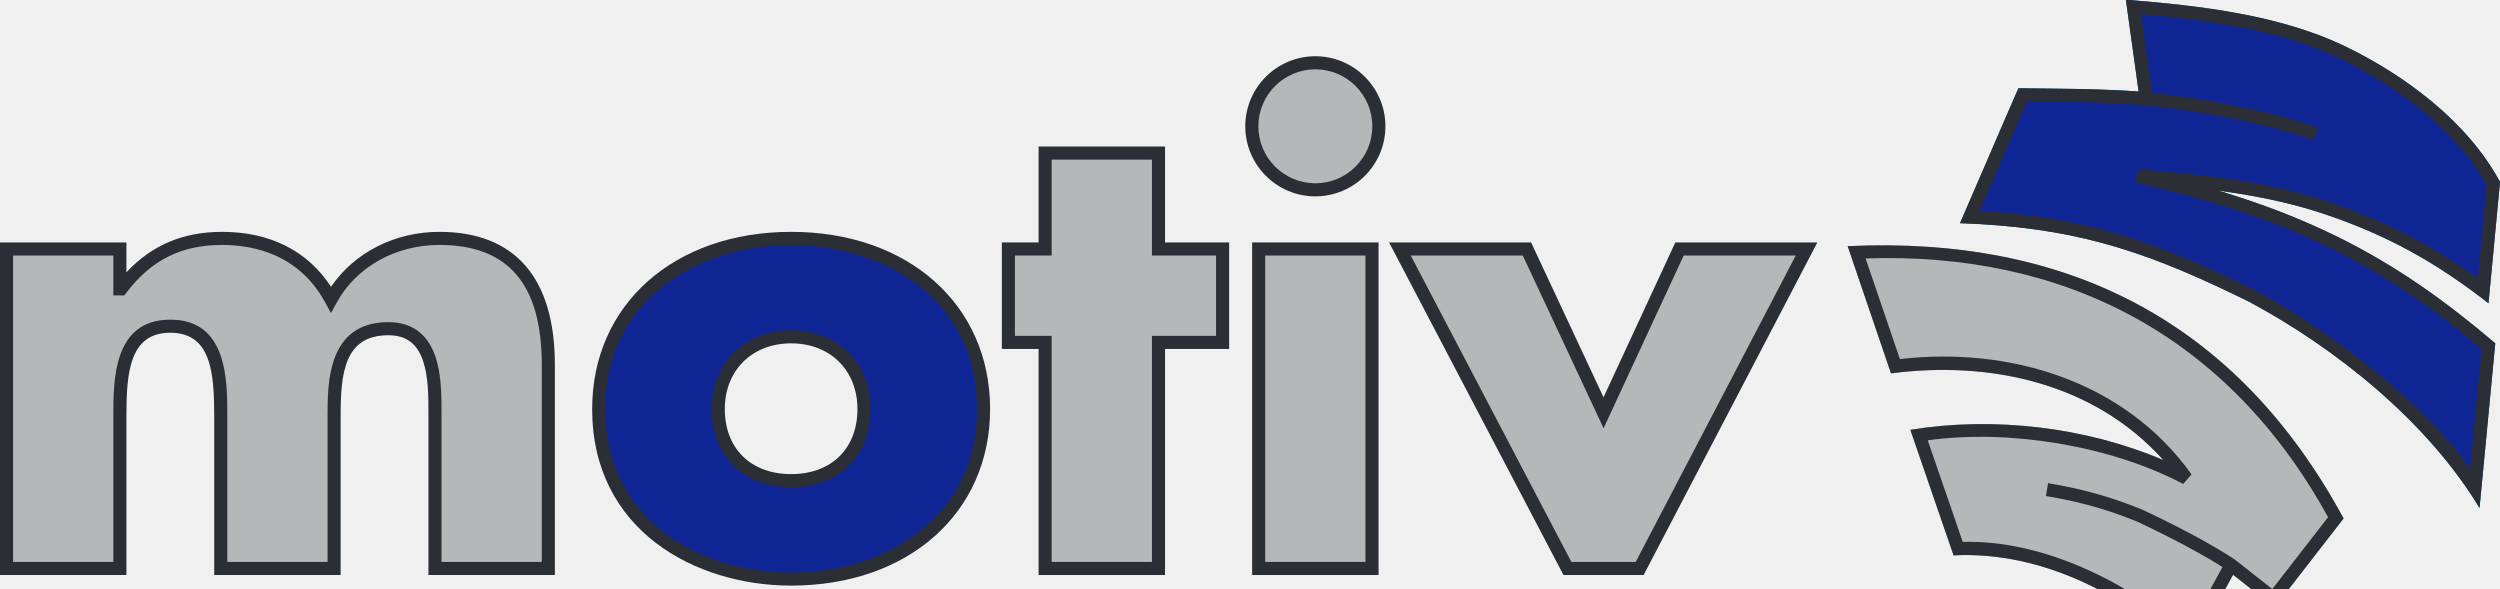
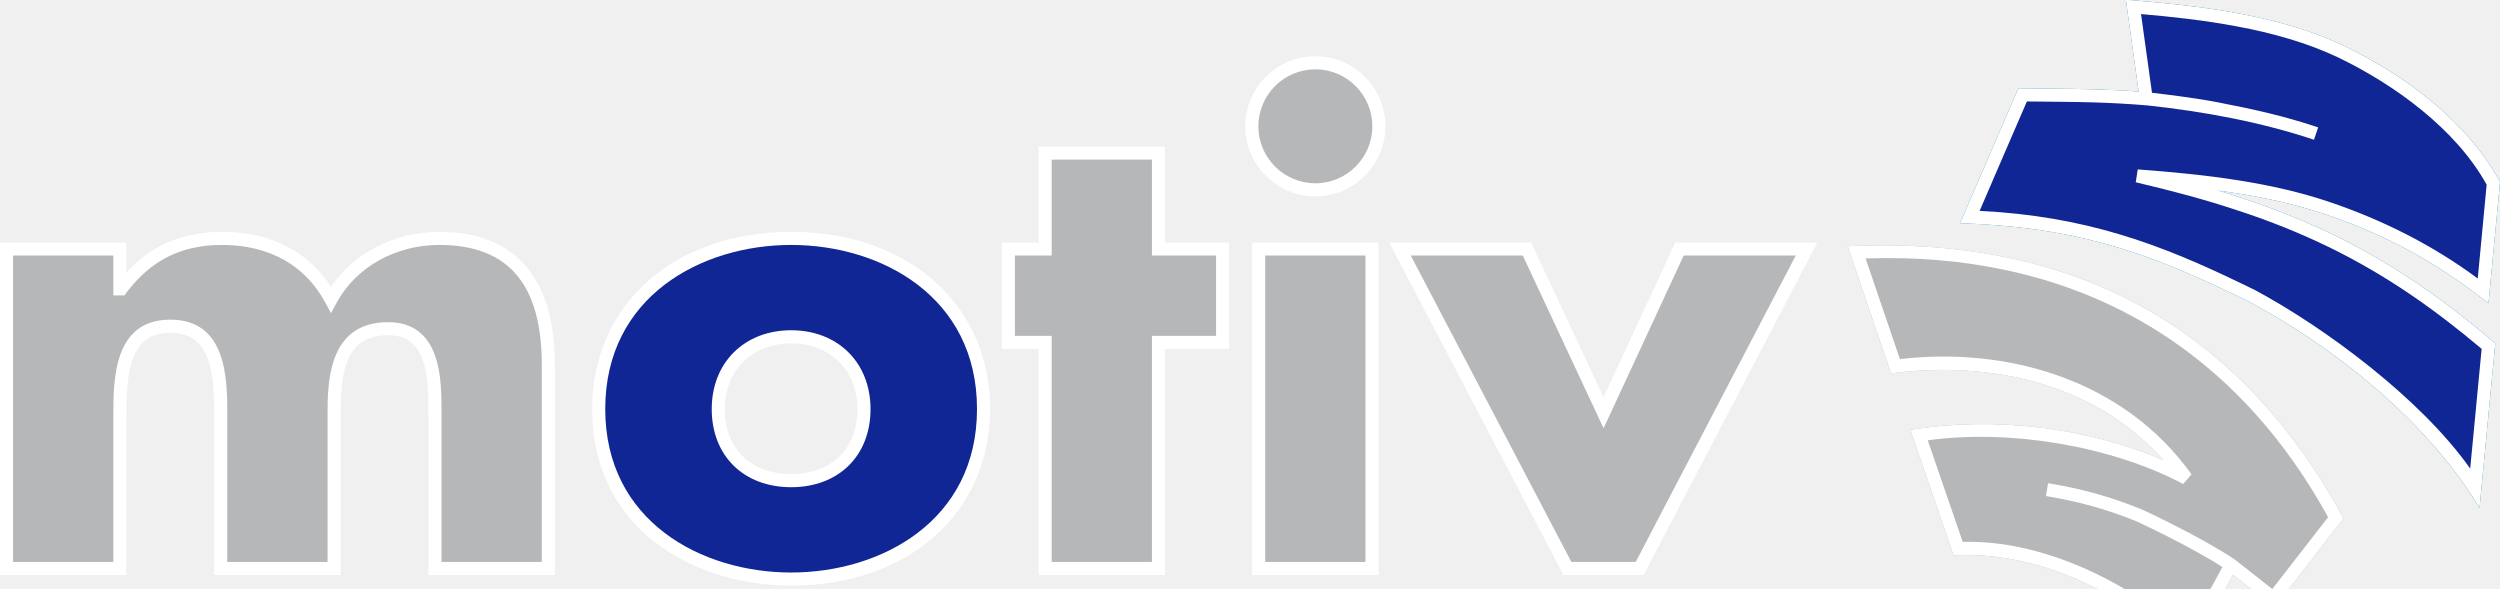
<svg xmlns="http://www.w3.org/2000/svg" version="1.2" viewBox="0 0 4606 1085" width="4606" height="1085">
  <defs>
    <clipPath clipPathUnits="userSpaceOnUse" id="cp1">
      <path d="m0 0h4606v1450h-4606z" />
    </clipPath>
  </defs>
  <style>
		.s0 { fill: #97a9ae } 
- 		.s1 { fill: #2c2e35 } 
+ 		.s1 { fill: #ffffff } 
		.s2 { fill: #b6b7b9 } 
		.s3 { fill: #006ca4 } 
		.s4 { fill: #102694 } 
	</style>
  <g id="Page 1" clip-path="url(#cp1)">
    <path id="Path 1" fill-rule="evenodd" class="s0" d="m4317.85 955.23c-196.34-362.84-508.75-520.77-913.73-501.69l79.83 234.36c181.4-23.74 373.75 17 501.94 159.86-143.29-61.23-312.83-80.79-466.3-55.89l79.64 231.35c164.56-8.37 318.35 75.07 435.27 181.89l79.74-146.15 76.42 60.16z" />
    <path id="Path 2" fill-rule="evenodd" class="s1" d="m4317.85 955.23c-196.34-362.84-508.75-520.77-913.73-501.69l79.83 234.36c181.4-23.74 373.75 17 501.94 159.86-143.29-61.23-312.83-80.79-466.3-55.89l79.64 231.35c164.56-8.37 318.35 75.07 435.27 181.89l79.74-146.15 76.42 60.16z" />
    <path id="Path 3" fill-rule="evenodd" class="s2" d="m4117.51 1030.97c-31.77-21.31-74.89-44.64-109.75-62.35-34.65-17.64-61.68-30.05-61.68-30.05-57.81-23.51-111.91-38.4-172.75-48.34l-3.88 23.71c58.97 9.65 110.97 23.88 166.82 46.57 0.17 0.08 95.83 44.12 158.36 84.2l-66.62 122.13c-109.99-96.15-265.99-172.51-411.88-168.46l-64.46-187.17c150.39-20.78 336.48 9.76 470.64 80.44l15.39-17.61c-125.15-175.22-340.39-235.41-537.33-212.48l-63.16-185.4c363.28-12.37 666.64 139.66 852.02 476.71l-102.74 132.38z" />
    <path id="Path 4" fill-rule="evenodd" class="s3" d="m4317.98 84.06c111.53 53.6 227.69 139.18 288.07 251.2l-21.24 223.48c-95.78-74.86-186.4-125.42-301.64-164.18-52.35-17.6-106.4-29.61-162.1-38.43q-17.18-2.75-34.56-5.13c13.72 4.16 27.1 8.38 40.2 12.72 64.77 20.98 123.02 44.63 181.02 73.1 108.99 54.11 196.84 117.14 289.57 195.65l-29 303.42c-95.9-158.93-263.39-293.61-425.18-380.34l-25.37-12.24c-177.56-86-305.91-124.96-506.62-132.13 36.16-82.76 71.35-165.91 107.59-248.58 45.42 0.76 90.86 0.67 136.27 1.94 28.41 0.77 56.45 1.95 85.22 4.14l-23.53-169.21c69.88 5.71 139.52 12.42 208.51 25.44 67.66 12.58 134.07 31.27 192.79 59.15z" />
    <path id="Path 5" fill-rule="evenodd" class="s1" d="m4317.98 84.06c111.53 53.6 227.69 139.18 288.07 251.2l-21.24 223.48c-95.78-74.86-186.4-125.42-301.64-164.18-52.35-17.6-106.4-29.61-162.1-38.43q-17.18-2.75-34.56-5.13c13.72 4.16 27.1 8.38 40.2 12.72 64.77 20.98 123.02 44.63 181.02 73.1 108.99 54.11 196.84 117.14 289.57 195.65l-29 303.42c-95.9-158.93-263.39-293.61-425.18-380.34l-25.37-12.24c-177.56-86-305.91-124.96-506.62-132.13 36.16-82.76 71.35-165.91 107.59-248.58 45.42 0.76 90.86 0.67 136.27 1.94 28.41 0.77 56.45 1.95 85.22 4.14l-23.53-169.21c69.88 5.71 139.52 12.42 208.51 25.44 67.66 12.58 134.07 31.27 192.79 59.15z" />
    <path id="Path 6" fill-rule="evenodd" class="s4" d="m4307.63 105.76c-56.25-26.71-120.5-44.88-186.88-57.22-58.85-11.1-119.19-17.74-176.12-22.62l20.19 145.03c22.41 2.59 80.49 9.58 121.16 17.52 66.32 12.93 120.7 24.72 184.98 46.21l-7.62 22.81c-99.19-33.16-203.43-52.01-307.2-63.32-33.93-2.77-67.75-4.68-101.79-5.6-39.67-1.12-79.55-1.09-120.03-1.65-29.32 67.02-57.8 134.31-87.05 201.61 192.26 9.47 329.58 59.81 480.95 133.13l26.01 12.58c128.51 68.88 305.61 199.79 396.86 329.09l21.09-220.63c-88.57-74.52-173.98-134.12-275.08-184.33-56.98-27.97-114.23-51.19-177.85-71.79-55.22-18.32-115.51-34.56-184.35-50.79l3.69-23.69c62.85 4.78 125.4 10.46 186.3 20.3 57.01 9.02 112.33 21.36 165.91 39.37 96.76 32.54 190.62 79.3 274.21 141.34l16.4-172.85c-56.61-102.47-169.66-184.44-273.78-234.5z" />
    <path id="Path 7" fill-rule="evenodd" class="s1" d="m1022.28 1059.41h-232.93v-297.71c0.04-30.1 0.06-67.57-10.03-97.06-10.97-32.06-31.3-46.98-63.95-46.98-81.07 0-87.79 70.27-87.79 148.56v293.19h-232.91v-293.19c0-80.73-6.2-153.17-80.86-153.17-74.71 0-80.91 72.44-80.91 153.17v293.19h-232.9v-612.74h232.9v55.06c46.58-50.11 104.5-74.57 176.13-74.57 88.49 0 157.53 34.9 200.88 101.2 42.68-62.87 117.29-101.2 199.52-101.2 139.25 0 212.84 84.71 212.84 244.99z" />
    <path id="Path 8" fill-rule="evenodd" class="s2" d="m813.44 1035.29h184.73v-363.14c0-148.63-61.75-220.88-188.74-220.88-80.8 0-153.24 40.67-189.06 106.18l-10.59 19.37-10.55-19.39c-47.75-87.74-129.79-106.16-190.2-106.16-74.88 0-130.89 28.01-176.25 88.14l-3.62 4.81h-20.35v-73.44h-184.72v564.51h184.72v-269.07c0-66.3 0-177.29 105-177.29 104.97 0 104.97 110.99 104.97 177.29v269.07h184.7v-269.07c0-60.35 0-172.68 111.89-172.68 43.18 0 72.39 21.29 86.75 63.3 11.4 33.29 11.36 72.98 11.32 104.88z" />
    <path id="Path 9" fill-rule="evenodd" class="s1" d="m2146.43 1059.41h-232.91v-416.52h-67.7v-196.22h67.7v-176.71h232.91v176.71h118.15v196.22h-118.15z" />
    <path id="Path 10" fill-rule="evenodd" class="s2" d="m1937.61 1035.29h184.71v-416.52h118.16v-147.99h-118.16v-176.7h-184.71v176.7h-67.69v147.99h67.69z" />
    <path id="Path 11" fill-rule="evenodd" class="s1" d="m2539.85 1059.41h-232.92v-612.74h232.92z" />
    <path id="Path 12" fill-rule="evenodd" class="s2" d="m2331.03 1035.29h184.69v-564.5h-184.69z" />
    <path id="Path 13" fill-rule="evenodd" class="s1" d="m2423.41 361.78c-71.18 0-129.12-57.92-129.12-129.1 0-71.17 57.94-129.08 129.12-129.08 71.16 0 129.07 57.91 129.07 129.08 0 71.18-57.91 129.1-129.07 129.1z" />
    <path id="Path 14" fill-rule="evenodd" class="s2" d="m2423.41 127.72c-57.9 0-105.01 47.07-105.01 104.96 0 57.9 47.11 104.98 105.01 104.98 57.86 0 104.95-47.08 104.95-104.98 0-57.89-47.09-104.96-104.95-104.96z" />
    <path id="Path 15" fill-rule="evenodd" class="s1" d="m3028.2 1059.41h-147.65l-321.29-612.74h261.65l133.43 285.27 132.31-285.27h261.65z" />
    <path id="Path 16" fill-rule="evenodd" class="s2" d="m2895.12 1035.29h118.5l294.87-564.51h-206.45l-147.6 318.26-148.85-318.26h-206.46z" />
    <path id="Path 17" fill-rule="evenodd" class="s1" d="m1457.6 1078.91c-176.59 0-366.6-101.8-366.6-325.3 0-192.2 150.74-326.45 366.6-326.45 215.82 0 366.57 134.25 366.57 326.45 0 191.53-150.75 325.3-366.57 325.3zm0-446.33c-71.95 0-122.21 49.77-122.21 121.03 0 72.83 47.97 119.88 122.21 119.88 74.21 0 122.17-47.05 122.17-119.88 0-71.26-50.24-121.03-122.17-121.03zm-1368.44 658.44v-31.27h-81.56v142.03h36.92v-55.76h40.5v-31.27h-40.5v-23.73zm120.93 64.61c0-32.97-19.4-53.69-52.93-53.69-31.46 0-53.49 19.4-53.49 51.62 0 33.34 23.92 51.42 55.94 51.42 11.11 0 22.04-2.64 30.89-8.1 8.85-5.46 15.64-13.75 18.27-25.05h-32.96c-3.77 6.4-9.04 8.85-16.39 8.85-14.13 0-21.47-7.53-21.47-21.47h72.14zm-71.58-16.2c2.08-9.99 10.36-15.26 20.35-15.26 9.23 0 17.7 6.03 19.4 15.26zm123.38-34.29h-34.29v96.64h34.29v-50.11c0-12.06 3.95-22.42 17.89-22.42 16.95 0 15.45 16.2 15.45 25.43v47.1h34.28v-59.72c0-23.73-10.36-40.12-36.36-40.12-13.37 0-22.98 3.96-30.89 15.64h-0.37zm167.45 3.01c-9.98-4.52-20.91-6.22-31.83-6.22-21.1 0-42.57 10.55-42.57 34.29 0 17.33 10.73 22.6 21.47 25.43 10.74 2.82 21.48 3.2 21.48 10.73 0 5.28-6.41 7.35-10.74 7.35-8.48 0-20.16-4.9-27.13-9.8l-12.43 23.93c11.68 7.16 25.24 11.11 38.99 11.11 22.42 0 45.59-10.55 45.59-35.98 0-17.89-12.06-25.43-28.07-28.63-4.71-0.94-15.44-1.88-15.44-8.48 0-4.89 6.78-6.59 10.73-6.59 5.84 0 13.19 1.88 18.46 4.71zm60.65 25.24h19.41v-28.25h-19.41v-29.01h-34.28v29.01h-11.11v28.25h11.11v68.38h34.28zm131.48 22.23c0-32.97-19.4-53.69-52.93-53.69-31.45 0-53.49 19.4-53.49 51.62 0 33.34 23.92 51.42 55.94 51.42 11.11 0 22.04-2.64 30.89-8.1 8.86-5.46 15.64-13.75 18.27-25.05h-32.96c-3.77 6.4-9.04 8.85-16.39 8.85-14.12 0-21.47-7.53-21.47-21.47h72.14zm-71.58-16.2c2.08-9.99 10.36-15.26 20.35-15.26 9.23 0 17.7 6.03 19.4 15.26zm123.38-34.29h-34.28v96.64h34.28v-39c0-16.57 4.71-29.19 23.73-29.19 5.28 0 9.8 0.56 14.51 3.2v-32.97h-6.6c-13.37 0-24.67 5.28-31.27 17.15h-0.37zm128.46 26.37c-12.24 0-22.04 9.79-22.04 22.04 0 12.05 9.8 22.04 22.04 22.04 12.25 0 22.04-9.99 22.04-22.04 0-12.25-9.79-22.04-22.04-22.04zm139.3-40.5h30.51v-31.27h-97.95v31.27h30.52v110.76h36.92zm36.92 14.13v58.2c0 31.84 22.41 41.63 51.42 41.63 29.01 0 51.42-9.79 51.42-41.63v-58.2h-34.28v51.61c0 12.24-3.01 20.91-17.14 20.91-14.13 0-17.14-8.67-17.14-20.91v-51.61zm27.31-54.06c-10.36 0-18.65 8.28-18.65 18.46 0 10.36 8.29 18.46 18.65 18.46 10.17 0 18.46-8.1 18.46-18.46 0-10.18-8.29-18.46-18.46-18.46zm48.22 0c-10.36 0-18.65 8.28-18.65 18.46 0 10.36 8.29 18.46 18.65 18.46 10.17 0 18.46-8.1 18.46-18.46 0-10.18-8.29-18.46-18.46-18.46zm85.33 54.06h-34.28v96.63h34.28v-38.99c0-16.58 4.71-29.2 23.74-29.2 5.27 0 9.79 0.57 14.5 3.2v-32.96h-6.59c-13.38 0-24.68 5.27-31.27 17.14h-0.38zm152.2 50.48c0-32.96-19.4-53.68-52.93-53.68-31.46 0-53.5 19.4-53.5 51.61 0 33.34 23.93 51.43 55.95 51.43 11.11 0 22.04-2.64 30.89-8.1 8.85-5.47 15.63-13.76 18.27-25.06h-32.96c-3.77 6.41-9.04 8.86-16.39 8.86-14.13 0-21.47-7.54-21.47-21.48h72.14zm-71.58-16.2c2.07-9.98 10.36-15.26 20.34-15.26 9.23 0 17.71 6.03 19.41 15.26zm123.37-34.28h-34.28v96.63h34.28v-50.1c0-12.06 3.96-22.42 17.9-22.42 16.95 0 15.45 16.2 15.45 25.43v47.09h34.28v-59.71c0-23.73-10.36-40.12-36.36-40.12-13.37 0-22.98 3.95-30.89 15.63h-0.38zm164.92 26.37c-12.25 0-22.04 9.8-22.04 22.04 0 12.06 9.79 22.04 22.04 22.04 12.24 0 22.04-9.98 22.04-22.04 0-12.24-9.8-22.04-22.04-22.04zm113.86-71.77h-38.42l42.38 142.03h37.48l27.88-82.31h0.38l24.86 82.31h37.67l45.4-142.03h-38.43l-26.74 91.74h-0.38l-27.88-91.74h-29.38l-29.76 91.74h-0.38zm222.27 45.4h-34.28v96.63h34.28zm-17.14-56.32c-10.55 0-19.22 8.66-19.22 19.21 0 10.55 8.67 19.22 19.22 19.22 10.55 0 19.21-8.67 19.21-19.22 0-10.55-8.66-19.21-19.21-19.21zm75.91 56.32h-34.28v96.63h34.28v-50.1c0-12.06 3.95-22.42 17.89-22.42 16.96 0 15.45 16.2 15.45 25.43v47.09h34.28v-59.71c0-23.73-10.36-40.12-36.35-40.12-13.38 0-22.98 3.95-30.9 15.63h-0.37zm129.59 28.26h19.4v-28.26h-19.4v-29.01h-34.28v29.01h-11.11v28.26h11.11v68.38h34.28zm131.48 22.22c0-32.96-19.4-53.68-52.93-53.68-31.46 0-53.5 19.4-53.5 51.61 0 33.34 23.93 51.43 55.95 51.43 11.11 0 22.04-2.64 30.89-8.1 8.85-5.47 15.63-13.75 18.27-25.06h-32.96c-3.77 6.41-9.04 8.86-16.39 8.86-14.13 0-21.47-7.54-21.47-21.48h72.14zm-71.58-16.2c2.07-9.98 10.36-15.26 20.35-15.26 9.23 0 17.7 6.03 19.4 15.26zm123.38-34.28h-34.29v96.63h34.29v-38.99c0-16.58 4.7-29.2 23.73-29.2 5.27 0 9.79 0.57 14.5 3.21v-32.97h-6.59c-13.37 0-24.67 5.28-31.27 17.14h-0.37zm162.37 0h-34.29v10.17h-0.37c-6.78-9.6-17.14-13.37-28.45-13.37-29.57 0-49.54 24.11-49.54 52.37 0 27.88 19.41 49.35 47.66 49.35 12.81 0 21.85-4.33 30.7-13.19v4.52c0 15.64-3.58 27.69-22.04 27.69-3.2 0-6.78-0.75-9.79-2.26-3.01-1.5-5.46-3.95-6.4-7.34h-38.43c3.01 25.43 32.77 36.92 55 36.92 35.6 0 55.95-16.58 55.95-57.64zm-55.2 25.8c13.94 0 22.04 9.99 22.04 21.85 0 12.25-8.1 21.67-22.04 21.67-13.93 0-22.03-9.42-22.03-21.67 0-11.86 8.1-21.85 22.03-21.85zm184.22-25.8h-34.28v9.42c-7.16-8.48-18.83-12.62-29.95-12.62-28.63 0-48.41 23.73-48.41 51.42 0 27.69 20.16 51.61 48.79 51.61 11.3 0 23.17-4.33 29.2-13.94h0.37v10.74h34.28zm-55.19 26.56c13.94 0 22.04 9.98 22.04 21.85 0 12.25-8.1 21.66-22.04 21.66-13.93 0-22.03-9.41-22.03-21.66 0-11.87 8.1-21.85 22.03-21.85zm-21.66-80.62c-10.36 0-18.65 8.29-18.65 18.46 0 10.36 8.29 18.46 18.65 18.46 10.17 0 18.46-8.1 18.46-18.46 0-10.17-8.29-18.46-18.46-18.46zm48.22 0c-10.36 0-18.64 8.29-18.64 18.46 0 10.36 8.28 18.46 18.64 18.46 10.17 0 18.46-8.1 18.46-18.46 0-10.17-8.29-18.46-18.46-18.46zm87.59 54.06h-34.28v96.63h34.28v-38.99c0-16.58 4.71-29.2 23.74-29.2 5.27 0 9.79 0.57 14.5 3.21v-32.97h-6.59c-13.38 0-24.68 5.28-31.27 17.14h-0.38zm93.81 28.26h19.4v-28.26h-19.4v-29.01h-34.28v29.01h-11.12v28.26h11.12v68.38h34.28zm131.48 22.22c0-32.96-19.41-53.68-52.93-53.68-31.46 0-53.5 19.4-53.5 51.61 0 33.34 23.92 51.43 55.94 51.43 11.12 0 22.04-2.64 30.9-8.1 8.85-5.47 15.63-13.75 18.27-25.06h-32.97c-3.76 6.41-9.04 8.86-16.38 8.86-14.13 0-21.48-7.54-21.48-21.48h72.15zm-71.58-16.2c2.07-9.98 10.36-15.25 20.34-15.25 9.23 0 17.71 6.02 19.4 15.25zm123.38-34.28h-34.28v96.63h34.28v-50.1c0-12.06 3.96-22.42 17.9-22.42 16.95 0 15.44 16.2 15.44 25.43v47.09h34.28v-59.71c0-23.73-10.36-40.12-36.35-40.12-13.37 0-22.98 3.95-30.89 15.63h-0.38zm157.38 26.37c-12.24 0-22.04 9.8-22.04 22.04 0 12.06 9.8 22.04 22.04 22.04 12.24 0 22.04-9.98 22.04-22.04 0-12.24-9.8-22.04-22.04-22.04zm174.89-40.49v-31.27h-80.8v142.03h80.8v-31.27h-43.88v-24.49h41.62v-31.27h-41.62v-23.73zm58.2 14.12h-34.28v96.64h34.28zm-17.14-56.33c-10.55 0-19.21 8.67-19.21 19.22 0 10.55 8.66 19.21 19.21 19.21 10.55 0 19.21-8.66 19.21-19.21 0-10.55-8.66-19.22-19.21-19.22zm75.91 56.33h-34.28v96.63h34.28v-50.11c0-12.05 3.96-22.41 17.89-22.41 16.96 0 15.45 16.2 15.45 25.43v47.09h34.28v-59.71c0-23.74-10.36-40.13-36.35-40.13-13.38 0-22.98 3.96-30.89 15.64h-0.38zm90.98 96.63h34.28v-10.74h0.38c6.21 9.61 17.89 13.94 29.2 13.94 28.82 0 48.78-23.73 48.78-51.61 0-27.69-19.78-51.42-48.41-51.42-11.11 0-22.6 4.14-29.95 12.62v-69.13h-34.28zm55.19-70.08c13.94 0 22.04 9.99 22.04 21.85 0 12.25-8.1 21.67-22.04 21.67-13.94 0-22.04-9.42-22.04-21.67 0-11.86 8.1-21.85 22.04-21.85zm110.57-26.56h-34.28v96.64h34.28v-39c0-16.57 4.71-29.19 23.73-29.19 5.28 0 9.8 0.56 14.51 3.2v-32.97h-6.59c-13.38 0-24.68 5.28-31.27 17.15h-0.38zm52.37 0v58.2c0 31.84 22.41 41.63 51.42 41.63 29.01 0 51.42-9.79 51.42-41.63v-58.2h-34.28v51.61c0 12.24-3.01 20.91-17.14 20.91-14.13 0-17.14-8.67-17.14-20.91v-51.61zm196.27 2.44c-6.78-3.76-14.69-5.65-22.6-5.65-30.33 0-54.06 21.48-54.06 52.56 0 29.19 23.92 50.48 52.55 50.48 8.29 0 16.58-1.69 24.11-5.46v-29.01c-4.52 4.14-11.11 6.59-17.14 6.59-14.13 0-24.11-9.79-24.11-23.73 0-13.38 10.36-23.55 23.55-23.55 6.59 0 12.62 3.02 17.7 6.78zm23.17-62.16v156.35h34.28v-49.54c0-11.31 4.34-22.98 17.9-22.98 13.75 0 15.44 11.67 15.44 22.98v49.54h34.29v-59.15c0-24.49-11.87-40.69-36.36-40.69-13.37 0-22.98 4.9-30.89 15.45h-0.38v-71.96zm201.74 62.73c-9.98-4.52-20.91-6.22-31.83-6.22-21.1 0-42.57 10.55-42.57 34.28 0 17.33 10.74 22.61 21.47 25.43 10.74 2.83 21.48 3.21 21.48 10.74 0 5.28-6.41 7.35-10.74 7.35-8.48 0-20.16-4.9-27.13-9.8l-12.43 23.93c11.68 7.15 25.24 11.11 38.99 11.11 22.42 0 45.59-10.55 45.59-35.98 0-17.89-12.06-25.43-28.07-28.63-4.71-0.94-15.44-1.88-15.44-8.48 0-4.9 6.78-6.59 10.73-6.59 5.84 0 13.19 1.88 18.46 4.71zm92.87-0.57c-6.79-3.76-14.7-5.65-22.61-5.65-30.32 0-54.06 21.48-54.06 52.56 0 29.19 23.92 50.48 52.55 50.48 8.29 0 16.58-1.7 24.12-5.46v-29.01c-4.53 4.14-11.12 6.59-17.15 6.59-14.12 0-24.11-9.79-24.11-23.73 0-13.38 10.36-23.55 23.55-23.55 6.59 0 12.62 3.01 17.71 6.78zm23.16-62.16v156.35h34.29v-49.54c0-11.31 4.33-22.99 17.89-22.99 13.75 0 15.45 11.68 15.45 22.99v49.54h34.28v-59.15c0-24.49-11.87-40.69-36.35-40.69-13.38 0-22.99 4.9-30.9 15.45h-0.37v-71.96zm125.82 59.71v58.21c0 31.83 22.42 41.63 51.43 41.63 29 0 51.42-9.8 51.42-41.63v-58.21h-34.28v51.62c0 12.24-3.02 20.91-17.14 20.91-14.13 0-17.14-8.67-17.14-20.91v-51.62zm164.06 28.26h19.4v-28.26h-19.4v-29.01h-34.28v29.01h-11.12v28.26h11.12v68.38h34.28zm79.68 39.93l45.21-68.19h-96.45v28.45h39.37l-45.39 68.18h97.95v-28.44z" />
    <path id="Path 18" fill-rule="evenodd" class="s4" d="m1800.04 753.61c0 206.93-177.51 301.19-342.44 301.19-164.96 0-342.51-94.26-342.51-301.19 0-207.72 177.55-302.34 342.51-302.34 164.93 0 342.44 94.62 342.44 302.34zm-196.17 0c0-85.46-60.15-145.16-146.27-145.16-86.16 0-146.32 59.7-146.32 145.16 0 86.13 58.79 144.01 146.32 144.01 87.48 0 146.27-57.88 146.27-144.01z" />
  </g>
</svg>
